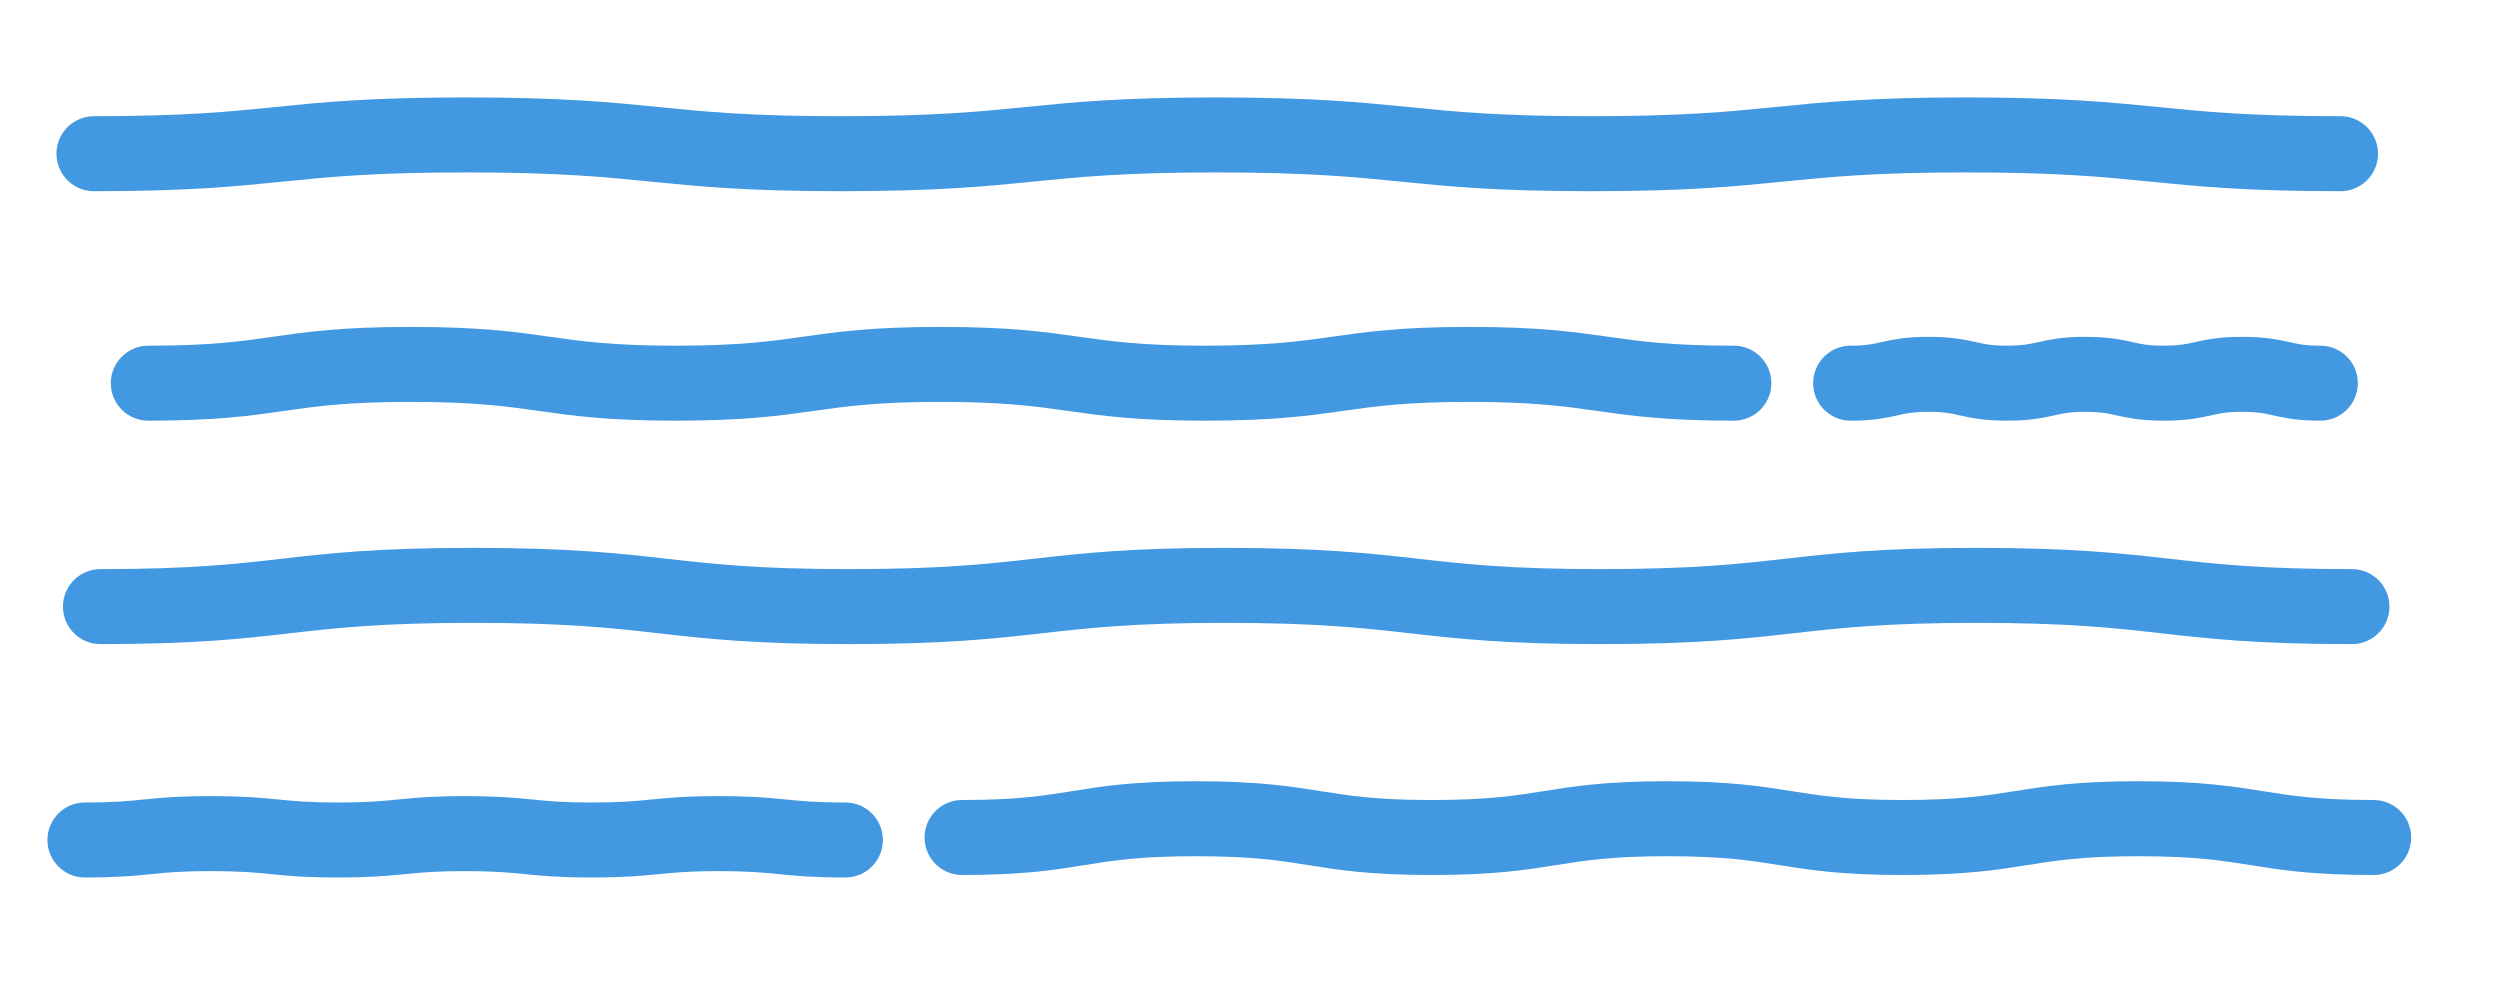
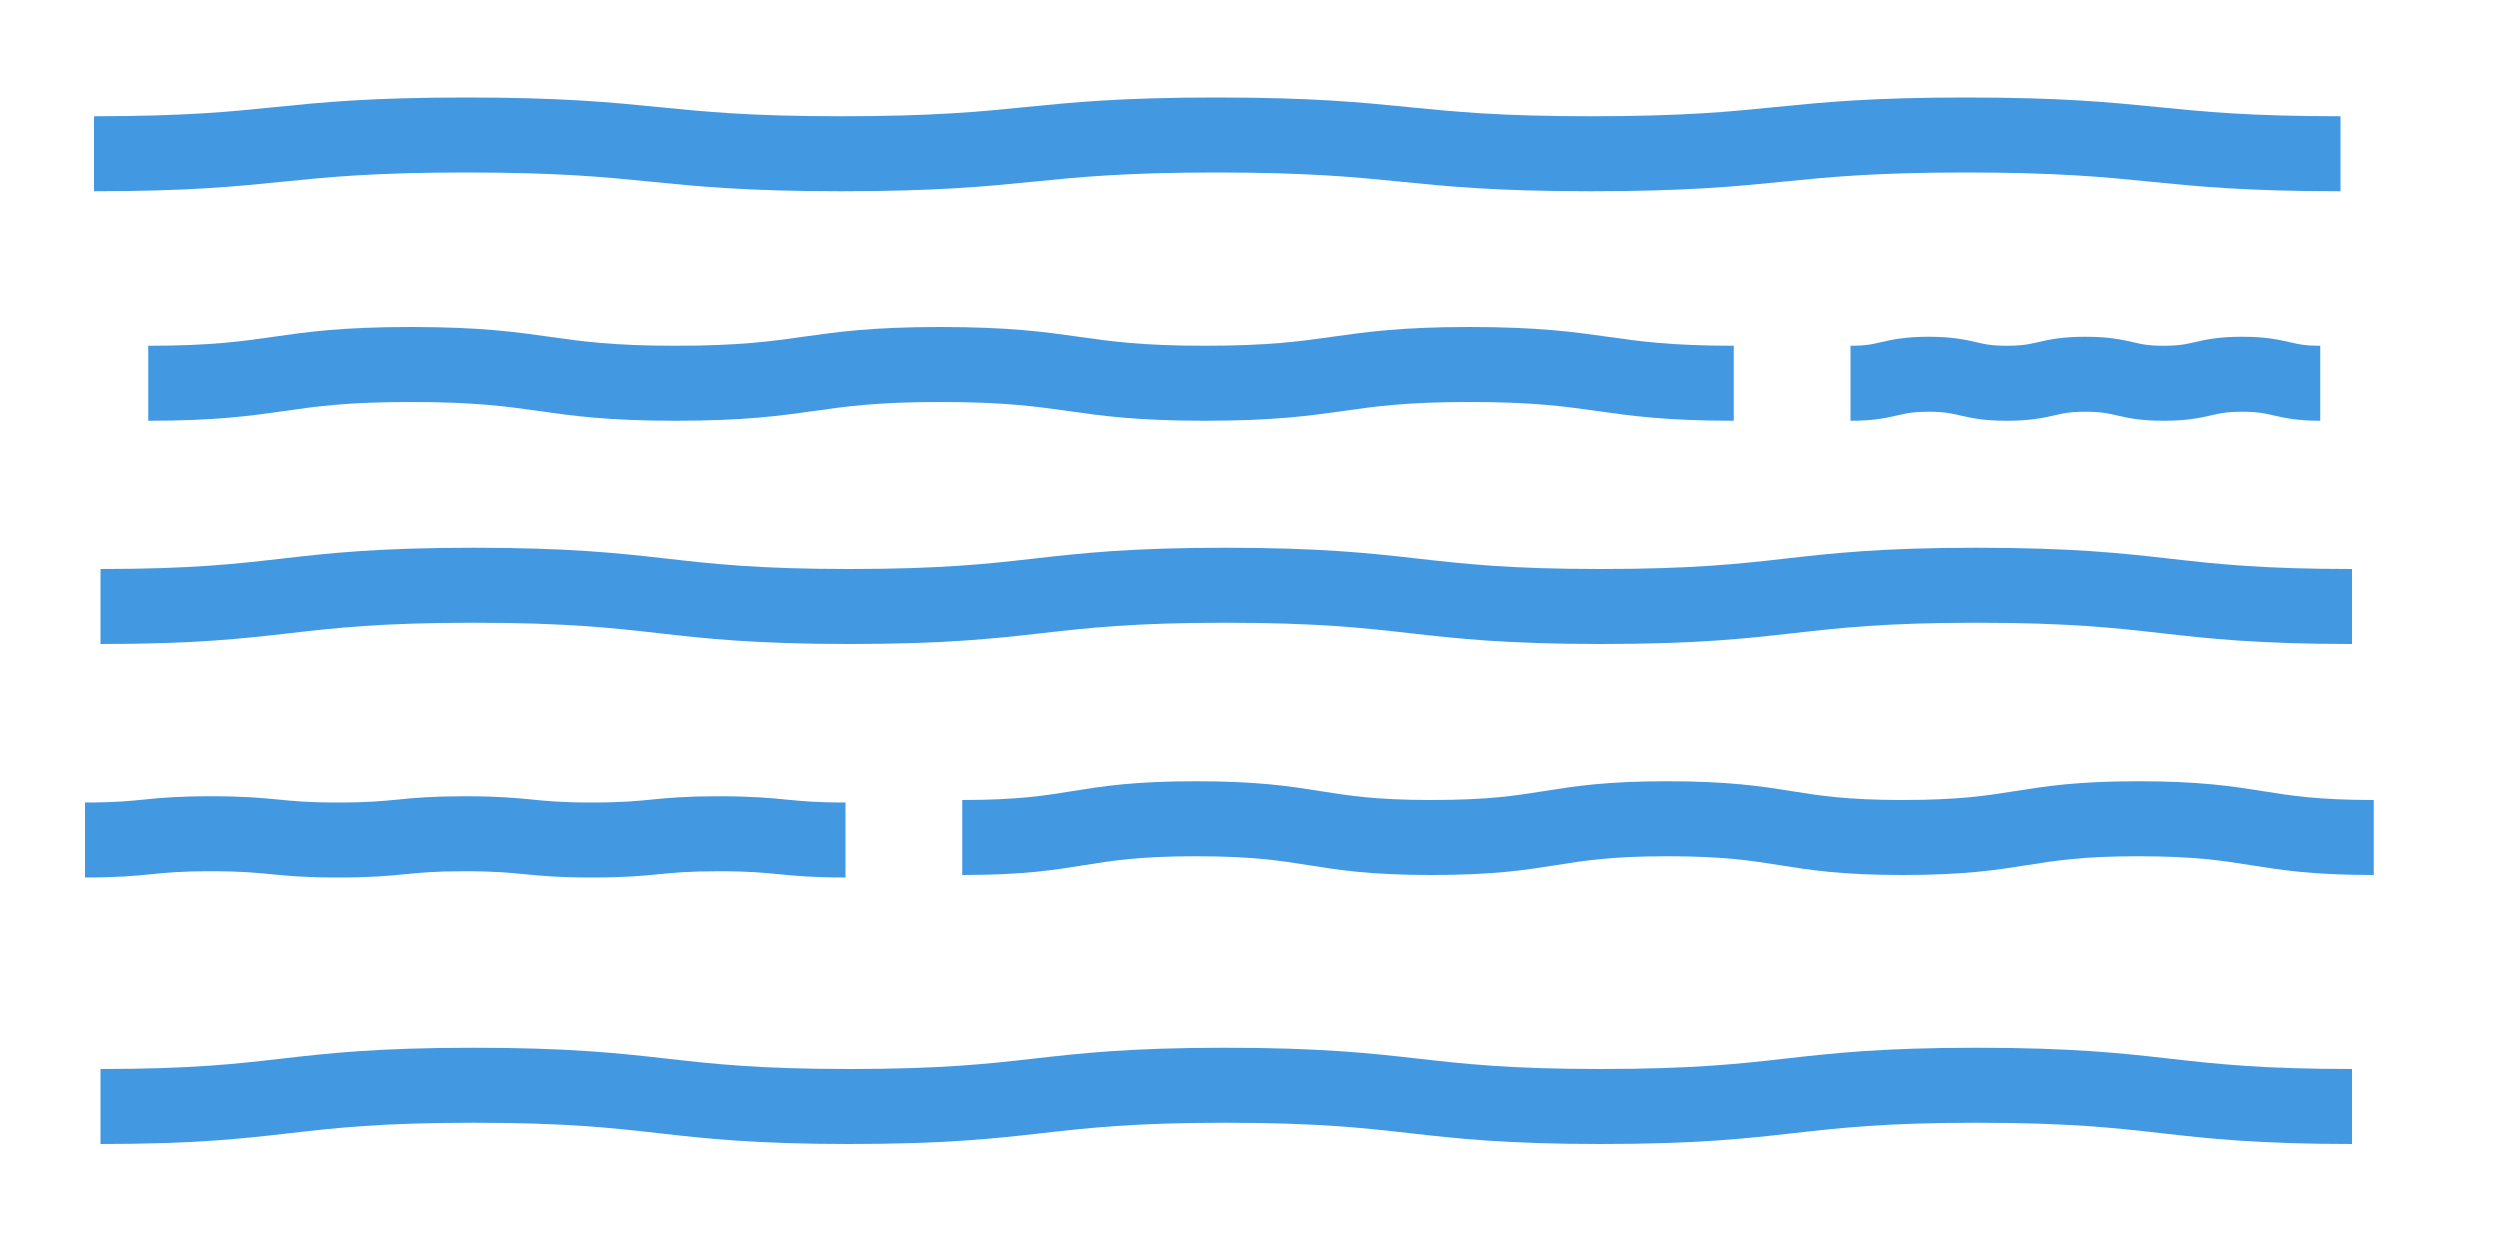
- <svg xmlns="http://www.w3.org/2000/svg" width="100" height="40">
-   <style type="text/css">.st0{fill:none;stroke-width:3;stroke-linecap:round;stroke-linejoin:round;stroke-miterlimit:10;}</style>
+ <svg xmlns="http://www.w3.org/2000/svg" xmlns:xlink="http://www.w3.org/1999/xlink" version="1.1" preserveAspectRatio="xMidYMid meet" viewBox="0 0 100 50">
+   <defs>
+     <path d="M69.35 15.33C64.1 15.33 64.1 14.58 58.77 14.58C53.52 14.58 53.52 15.33 48.19 15.33C42.94 15.33 42.94 14.58 37.61 14.58C32.35 14.58 32.35 15.33 27.02 15.33C21.77 15.33 21.77 14.58 16.44 14.58C11.11 14.58 11.19 15.33 5.93 15.33" id="e1UAEhRE97" />
+     <path d="M94.95 33.5C90.27 33.5 90.27 32.75 85.53 32.75C80.85 32.75 80.85 33.5 76.1 33.5C71.43 33.5 71.43 32.75 66.68 32.75C62.01 32.75 62.01 33.5 57.26 33.5C52.58 33.5 52.58 32.75 47.84 32.75C43.09 32.75 43.16 33.5 38.49 33.5" id="b4fBFcTPoo" />
+     <path d="M93.62 6.15C86.18 6.15 86.18 5.4 78.63 5.4C71.18 5.4 71.18 6.15 63.63 6.15C56.19 6.15 56.19 5.4 48.64 5.4C41.19 5.4 41.19 6.15 33.64 6.15C26.2 6.15 26.2 5.4 18.65 5.4C11.1 5.4 11.2 6.15 3.76 6.15" id="i5vIwdGoOs" />
+     <path d="M94.08 24.26C86.62 24.26 86.62 23.41 79.05 23.41C71.59 23.41 71.59 24.26 64.02 24.26C56.56 24.26 56.56 23.41 48.99 23.41C41.53 23.41 41.53 24.26 33.97 24.26C26.51 24.26 26.51 23.41 18.94 23.41C11.37 23.41 11.48 24.26 4.02 24.26" id="a1gKGSB3aJ" />
+     <path d="M92.81 15.33C91.26 15.33 91.26 14.97 89.68 14.97C88.12 14.97 88.12 15.33 86.54 15.33C84.99 15.33 84.99 14.97 83.41 14.97C81.85 14.97 81.85 15.33 80.27 15.33C78.72 15.33 78.72 14.97 77.14 14.97C75.56 14.97 75.58 15.33 74.02 15.33" id="b5AznU9ZV" />
+     <path d="M33.82 33.6C31.3 33.6 31.3 33.35 28.74 33.35C26.22 33.35 26.22 33.6 23.66 33.6C21.14 33.6 21.14 33.35 18.59 33.35C16.07 33.35 16.07 33.6 13.51 33.6C10.99 33.6 10.99 33.35 8.44 33.35C5.88 33.35 5.92 33.6 3.4 33.6" id="lJ58ers7K" />
+     <path d="M94.08 44.26C86.62 44.26 86.62 43.41 79.05 43.41C71.59 43.41 71.59 44.26 64.02 44.26C56.56 44.26 56.56 43.41 48.99 43.41C41.53 43.41 41.53 44.26 33.97 44.26C26.51 44.26 26.51 43.41 18.94 43.41C11.37 43.41 11.48 44.26 4.02 44.26" id="d1cWg45AJw" />
+     <path d="M94.81 54.72C92.7 54.72 92.7 53.97 90.56 53.97C88.46 53.97 88.46 54.72 86.32 54.72C84.21 54.72 84.21 53.97 82.07 53.97C79.96 53.97 79.96 54.72 77.82 54.72C75.71 54.72 75.71 53.97 73.57 53.97C71.43 53.97 71.46 54.72 69.35 54.72" id="j10TsWEqN6" />
+     <path d="M62.95 54.5C58.27 54.5 58.27 53.75 53.53 53.75C48.85 53.75 48.85 54.5 44.1 54.5C39.43 54.5 39.43 53.75 34.68 53.75C30.01 53.75 30.01 54.5 25.26 54.5C20.58 54.5 20.58 53.75 15.84 53.75C11.09 53.75 11.16 54.5 6.49 54.5" id="a6rC4TzbkZ" />
+   </defs>
  <g>
-     <rect fill="none" id="canvas_background" height="102" width="302" y="-1" x="-1" />
-   </g>
-   <g>
-     <g id="svg_1">
-       <path stroke="#4299e1" class="st0" d="m38.02,-16.758c0,5.253 -0.751,5.253 -0.751,10.583c0,5.253 0.751,5.253 0.751,10.583c0,5.253 -0.751,5.253 -0.751,10.583c0,5.253 0.751,5.253 0.751,10.583c0,5.253 -0.751,5.253 -0.751,10.583s0.751,5.253 0.751,10.507" transform="rotate(90 37.64439,14.95169) " id="svg_4" />
-       <path stroke="#4299e1" class="st0" d="m67.092,4.894c0,4.677 -0.751,4.677 -0.751,9.422c0,4.677 0.751,4.677 0.751,9.422c0,4.677 -0.751,4.677 -0.751,9.422c0,4.677 0.751,4.677 0.751,9.422c0,4.677 -0.751,4.677 -0.751,9.422s0.751,4.677 0.751,9.354" transform="rotate(90 66.71635,33.12431) " id="svg_7" />
-       <path stroke="#4299e1" class="st0" d="m49.066,-39.157c0,7.443 -0.751,7.443 -0.751,14.995c0,7.443 0.751,7.443 0.751,14.995c0,7.443 -0.751,7.443 -0.751,14.995c0,7.443 0.751,7.443 0.751,14.995c0,7.443 -0.751,7.443 -0.751,14.995s0.751,7.443 0.751,14.887" transform="rotate(90 48.69088,5.772942) " id="svg_8" />
-       <path stroke="#4299e1" class="st0" d="m49.474,-21.19c0,7.46 -0.85,7.46 -0.85,15.028c0,7.46 0.85,7.46 0.85,15.028c0,7.46 -0.85,7.46 -0.85,15.028c0,7.46 0.85,7.46 0.85,15.028c0,7.46 -0.85,7.46 -0.85,15.028s0.85,7.46 0.85,14.92" transform="rotate(90 49.04873,23.83919) " id="svg_9" />
-       <path stroke="#4299e1" class="st0" d="m83.595,5.756c0,1.556 -0.353,1.556 -0.353,3.135c0,1.556 0.353,1.556 0.353,3.135c0,1.556 -0.353,1.556 -0.353,3.135c0,1.556 0.353,1.556 0.353,3.135c0,1.556 -0.353,1.556 -0.353,3.135s0.353,1.556 0.353,3.113" transform="rotate(90 83.41883,15.1505) " id="svg_2" />
-       <path stroke="#4299e1" class="st0" d="m18.733,18.263c0,2.52 -0.254,2.52 -0.254,5.076c0,2.52 0.254,2.52 0.254,5.076c0,2.52 -0.254,2.52 -0.254,5.076c0,2.52 0.254,2.52 0.254,5.076c0,2.52 -0.254,2.52 -0.254,5.076s0.254,2.52 0.254,5.039" transform="rotate(90 18.60597,33.47223) " id="svg_3" />
+     <g>
+       <g>
+         <use xlink:href="#e1UAEhRE97" opacity="1" fill="#000000" fill-opacity="0" />
+         <g>
+           <use xlink:href="#e1UAEhRE97" opacity="1" fill-opacity="0" stroke="#4299e1" stroke-width="3" stroke-opacity="1" />
+         </g>
+       </g>
+       <g>
+         <use xlink:href="#b4fBFcTPoo" opacity="1" fill="#000000" fill-opacity="0" />
+         <g>
+           <use xlink:href="#b4fBFcTPoo" opacity="1" fill-opacity="0" stroke="#4299e1" stroke-width="3" stroke-opacity="1" />
+         </g>
+       </g>
+       <g>
+         <use xlink:href="#i5vIwdGoOs" opacity="1" fill="#000000" fill-opacity="0" />
+         <g>
+           <use xlink:href="#i5vIwdGoOs" opacity="1" fill-opacity="0" stroke="#4299e1" stroke-width="3" stroke-opacity="1" />
+         </g>
+       </g>
+       <g>
+         <use xlink:href="#a1gKGSB3aJ" opacity="1" fill="#000000" fill-opacity="0" />
+         <g>
+           <use xlink:href="#a1gKGSB3aJ" opacity="1" fill-opacity="0" stroke="#4299e1" stroke-width="3" stroke-opacity="1" />
+         </g>
+       </g>
+       <g>
+         <use xlink:href="#b5AznU9ZV" opacity="1" fill="#000000" fill-opacity="0" />
+         <g>
+           <use xlink:href="#b5AznU9ZV" opacity="1" fill-opacity="0" stroke="#4299e1" stroke-width="3" stroke-opacity="1" />
+         </g>
+       </g>
+       <g>
+         <use xlink:href="#lJ58ers7K" opacity="1" fill="#000000" fill-opacity="0" />
+         <g>
+           <use xlink:href="#lJ58ers7K" opacity="1" fill-opacity="0" stroke="#4299e1" stroke-width="3" stroke-opacity="1" />
+         </g>
+       </g>
+       <g>
+         <use xlink:href="#d1cWg45AJw" opacity="1" fill="#000000" fill-opacity="0" />
+         <g>
+           <use xlink:href="#d1cWg45AJw" opacity="1" fill-opacity="0" stroke="#4299e1" stroke-width="3" stroke-opacity="1" />
+         </g>
+       </g>
+       <g>
+         <use xlink:href="#j10TsWEqN6" opacity="1" fill="#000000" fill-opacity="0" />
+         <g>
+           <use xlink:href="#j10TsWEqN6" opacity="1" fill-opacity="0" stroke="#4299e1" stroke-width="3" stroke-opacity="1" />
+         </g>
+       </g>
+       <g>
+         <use xlink:href="#a6rC4TzbkZ" opacity="1" fill="#000000" fill-opacity="0" />
+         <g>
+           <use xlink:href="#a6rC4TzbkZ" opacity="1" fill-opacity="0" stroke="#4299e1" stroke-width="3" stroke-opacity="1" />
+         </g>
+       </g>
    </g>
  </g>
</svg>
